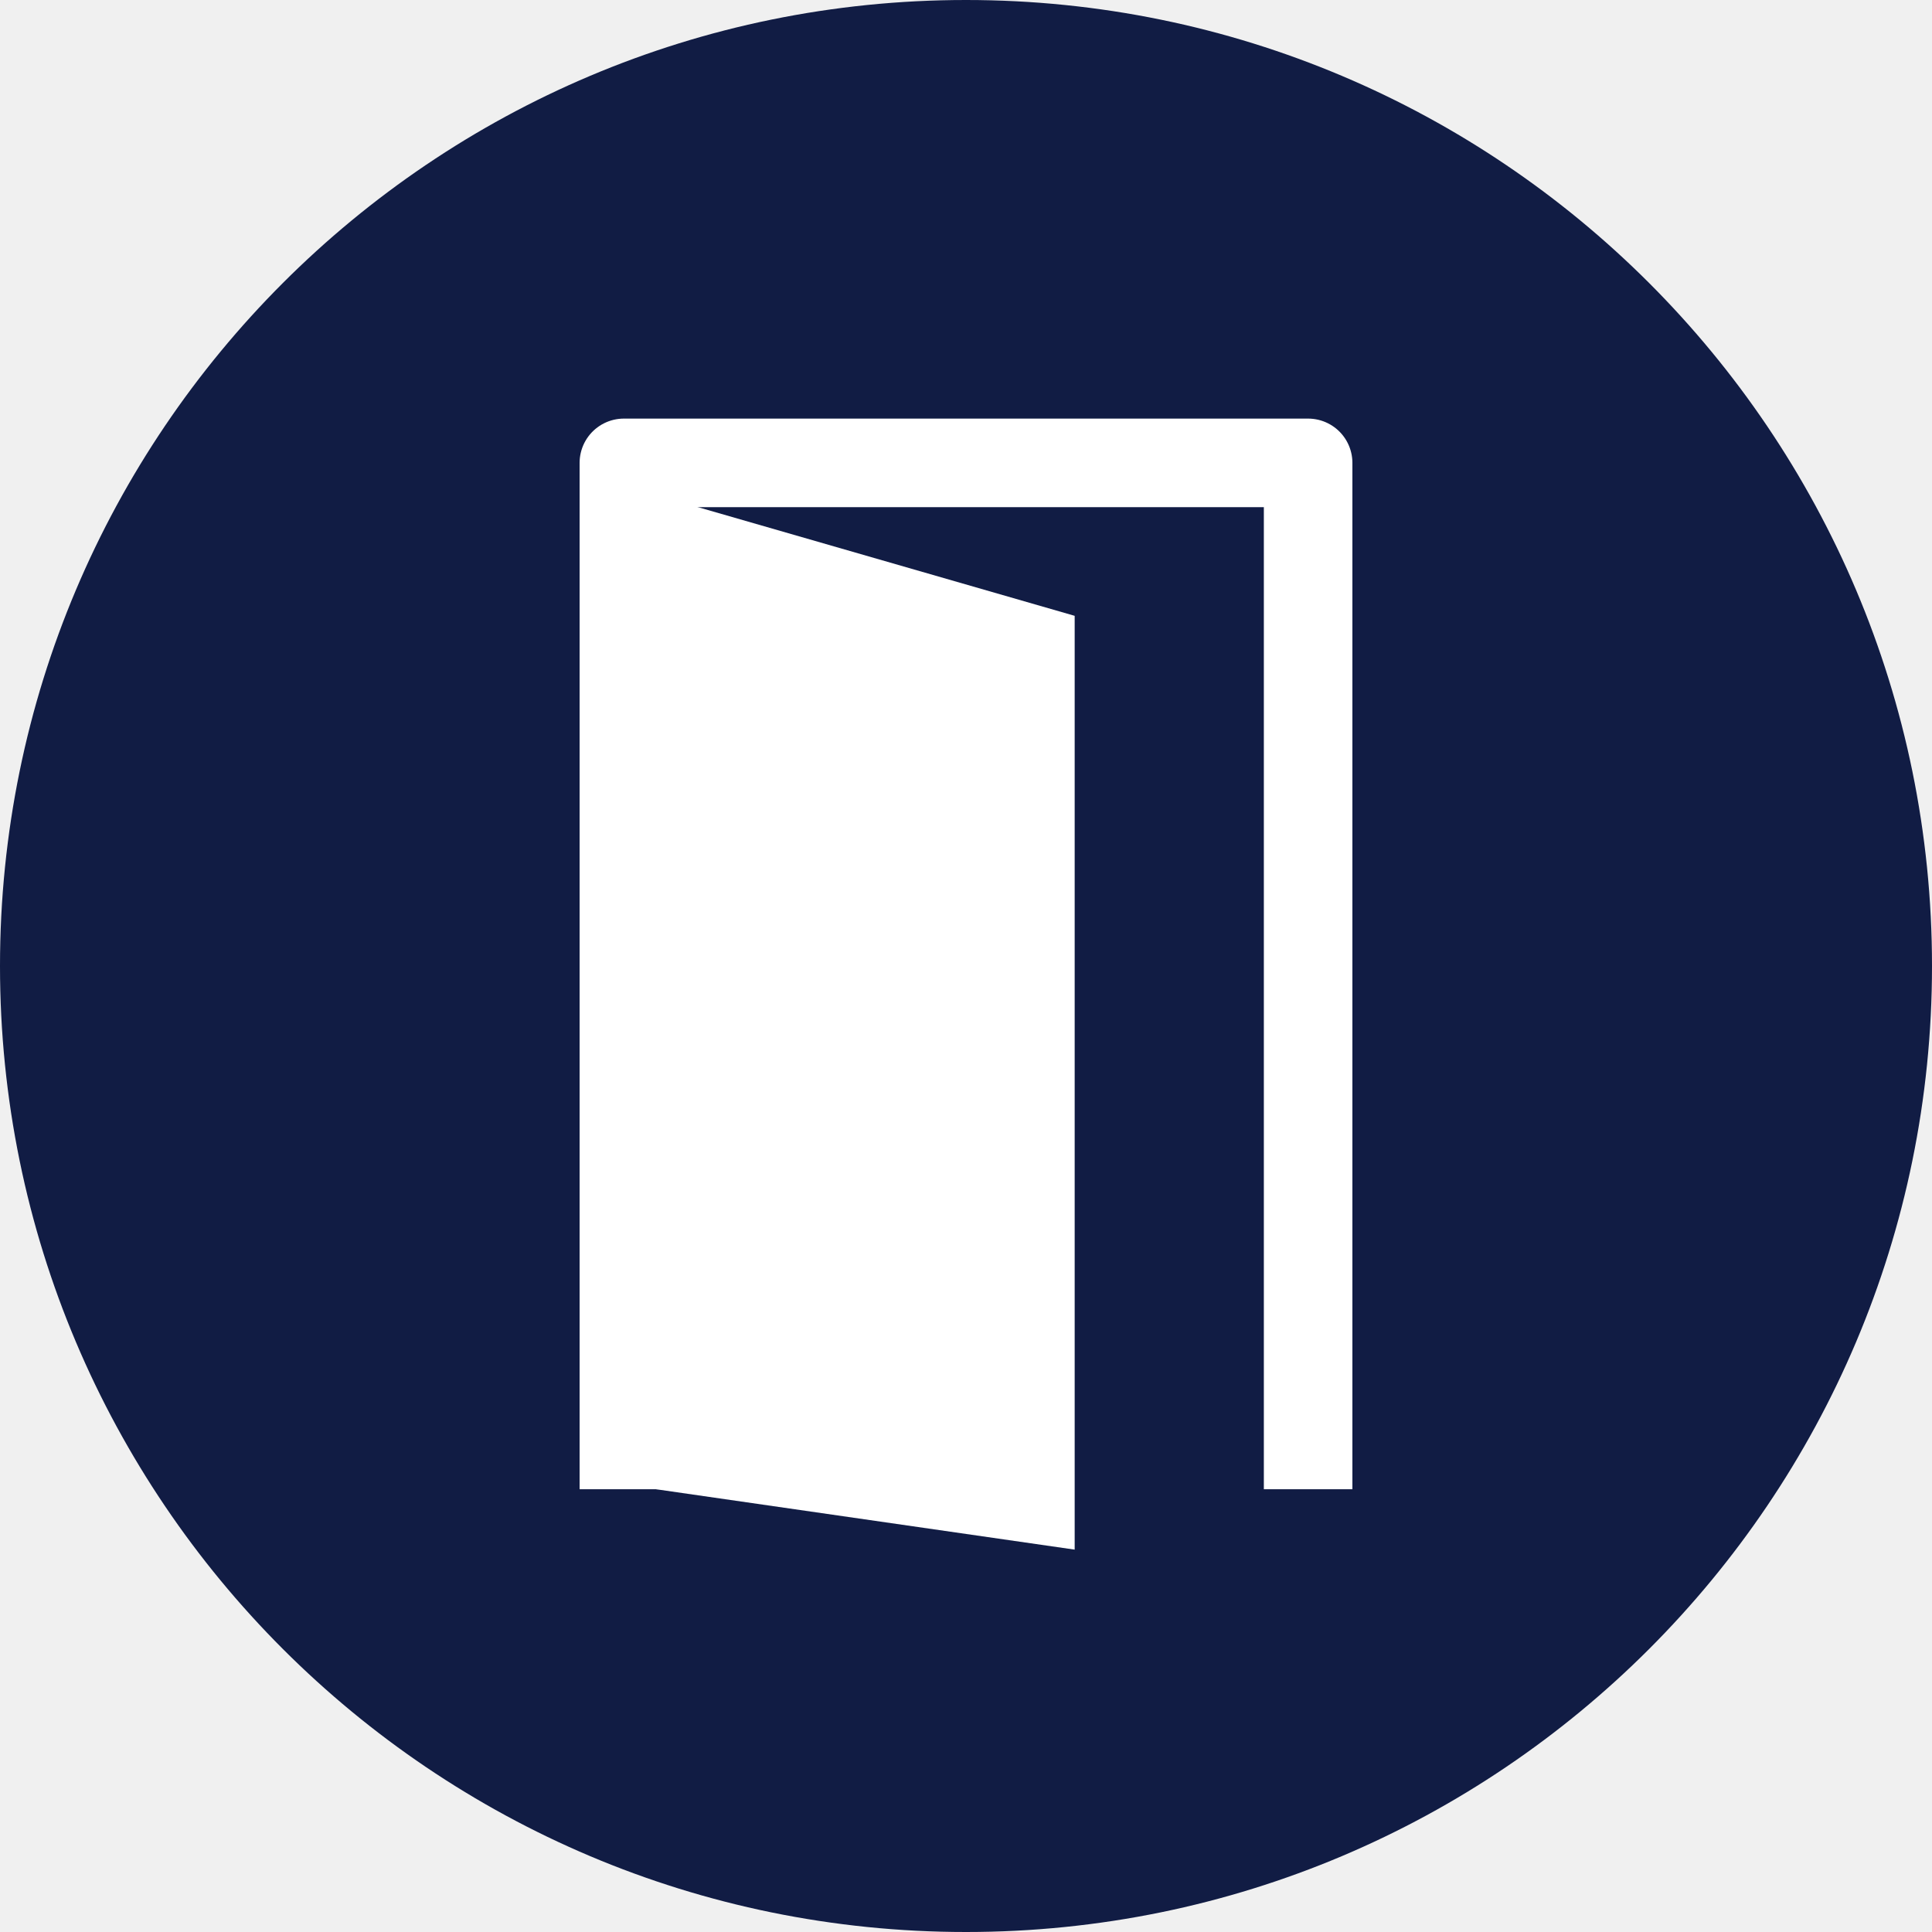
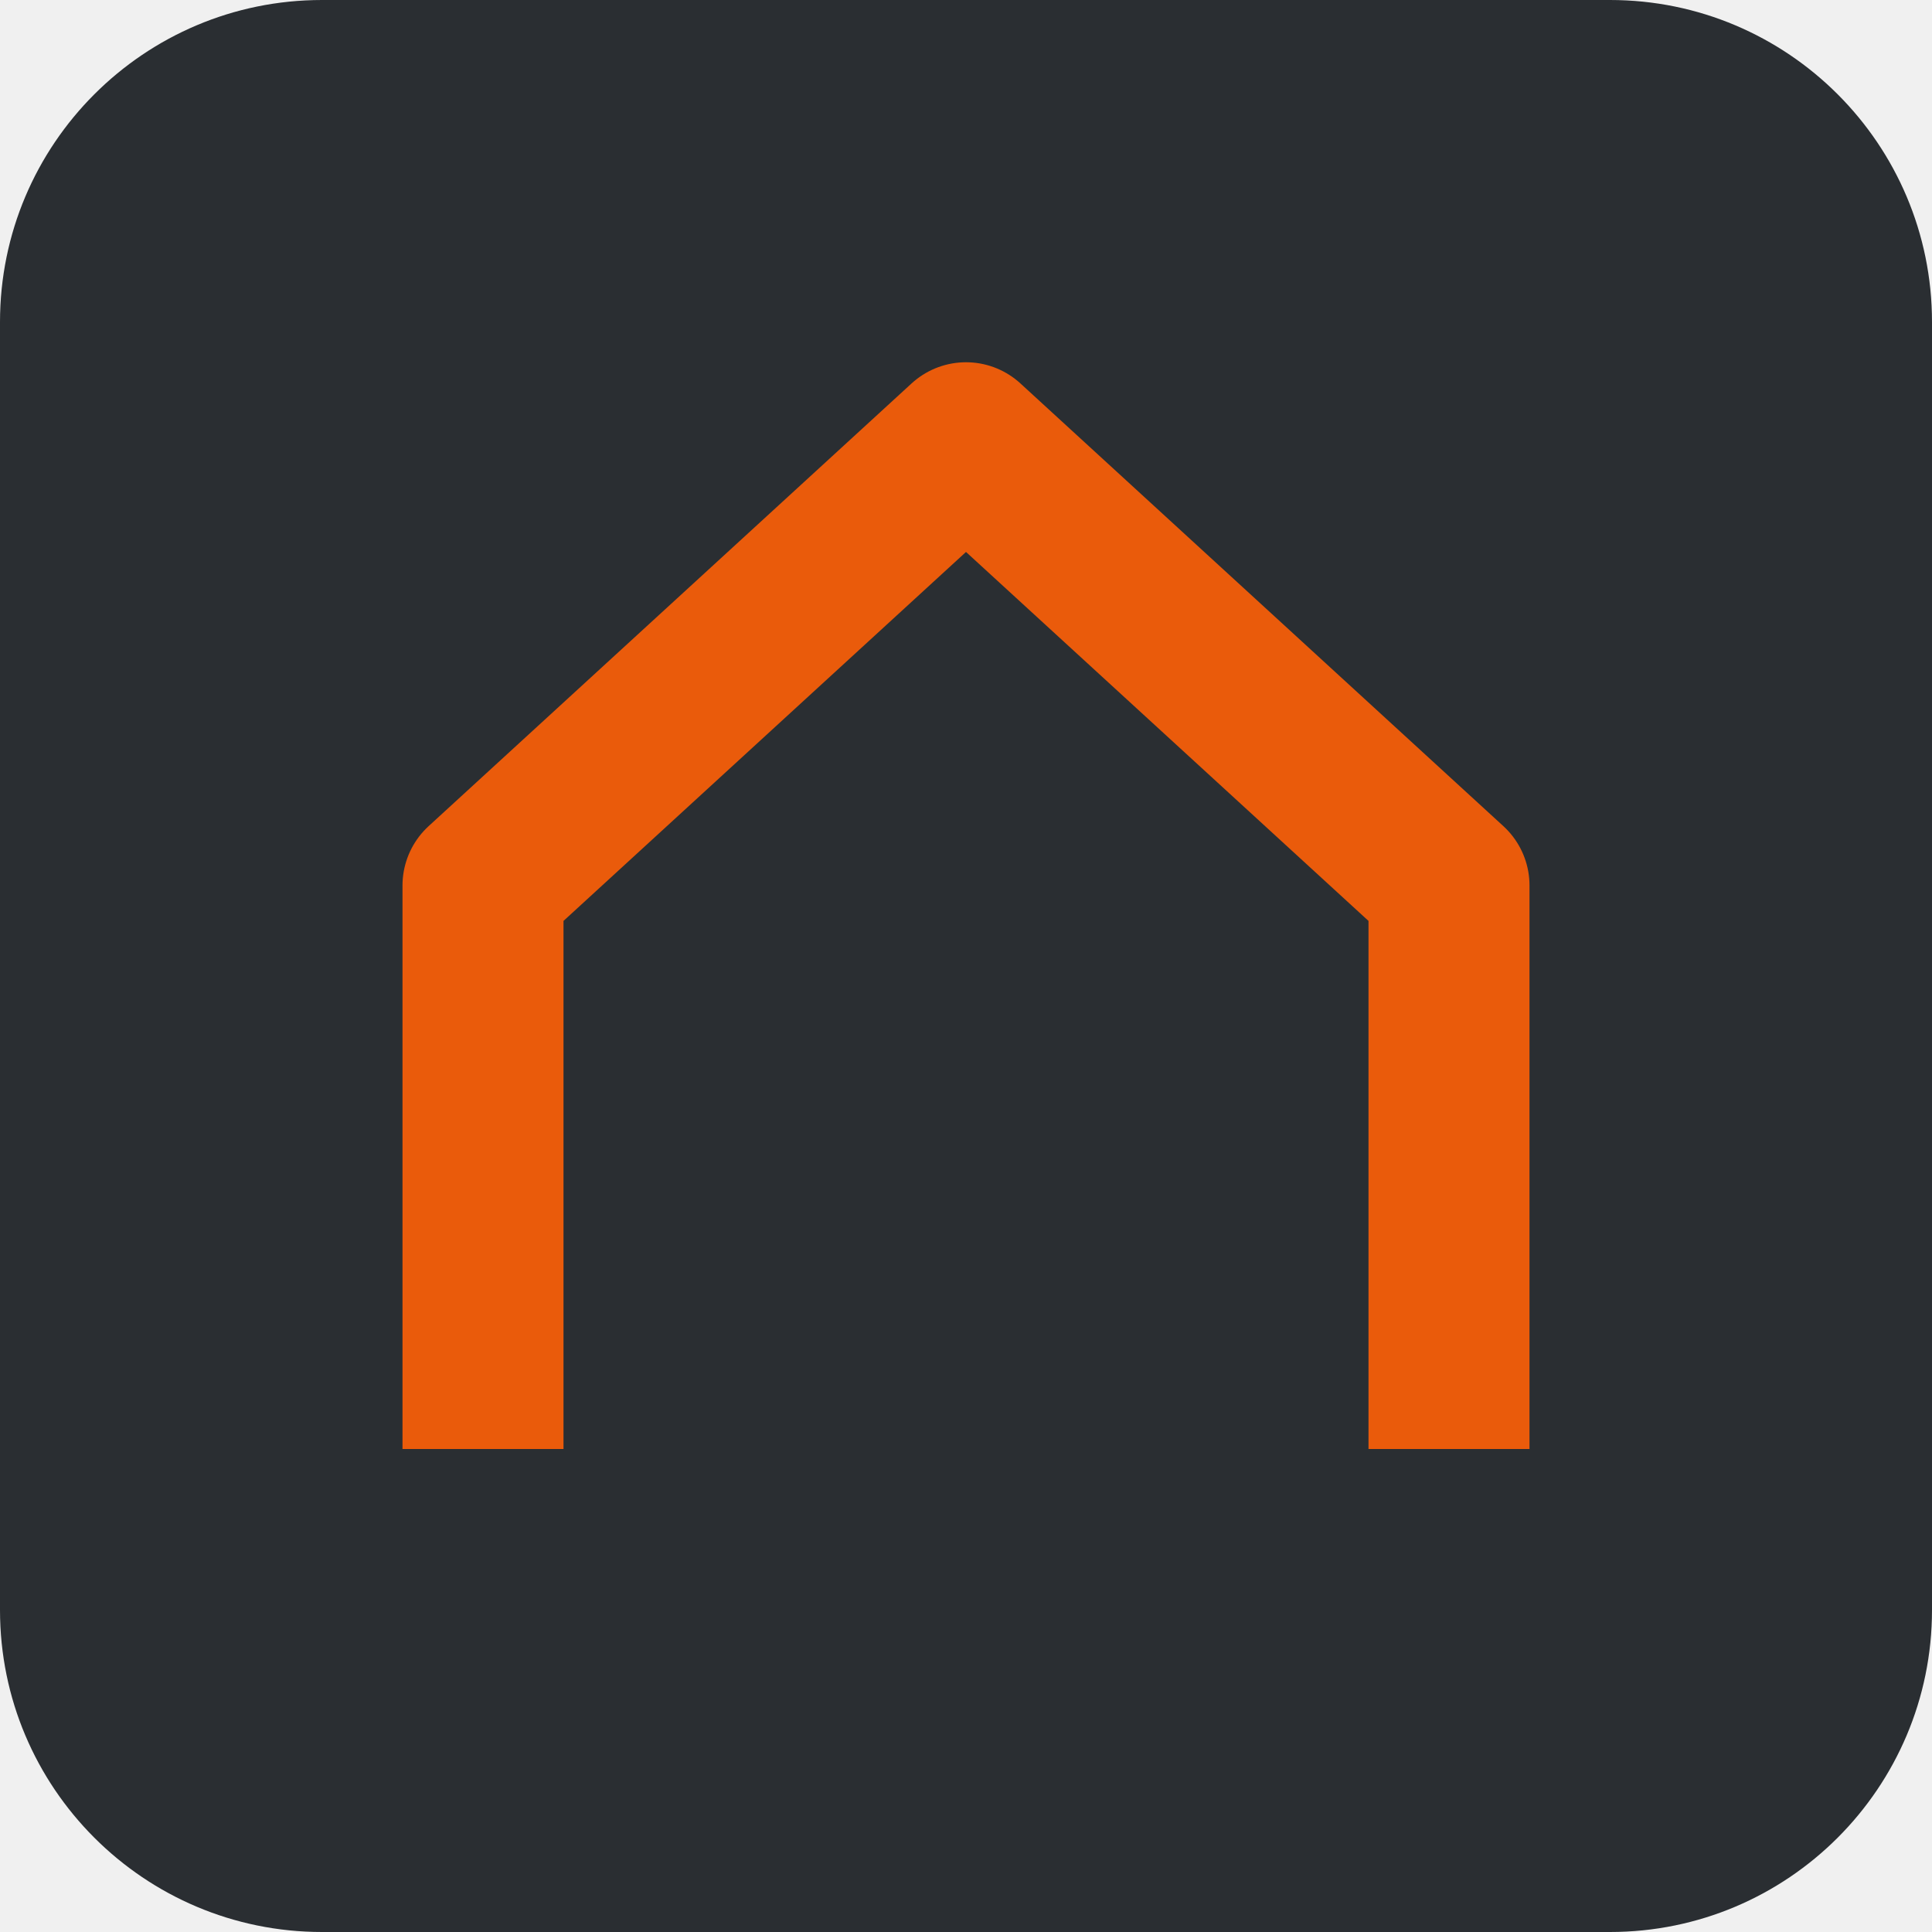
<svg xmlns="http://www.w3.org/2000/svg" viewBox="0 0 48 48">
-   <circle cx="24" cy="24" r="24" fill="#111c44" />
-   <path d="M15.5 37V11.5h17V37" fill="none" stroke="#fff" stroke-width="2.2" stroke-linejoin="round" />
-   <path d="M16.3 12.3l10.4 3v23.2l-10.4-1.5z" fill="#fff" />
+   <rect width="48" height="48" rx="8" fill="#2a2e32" />
+   <path d="M12 36V22L24 11l12 11v14" fill="none" stroke="#ea5b0b" stroke-width="4" stroke-linejoin="round" />
</svg>
